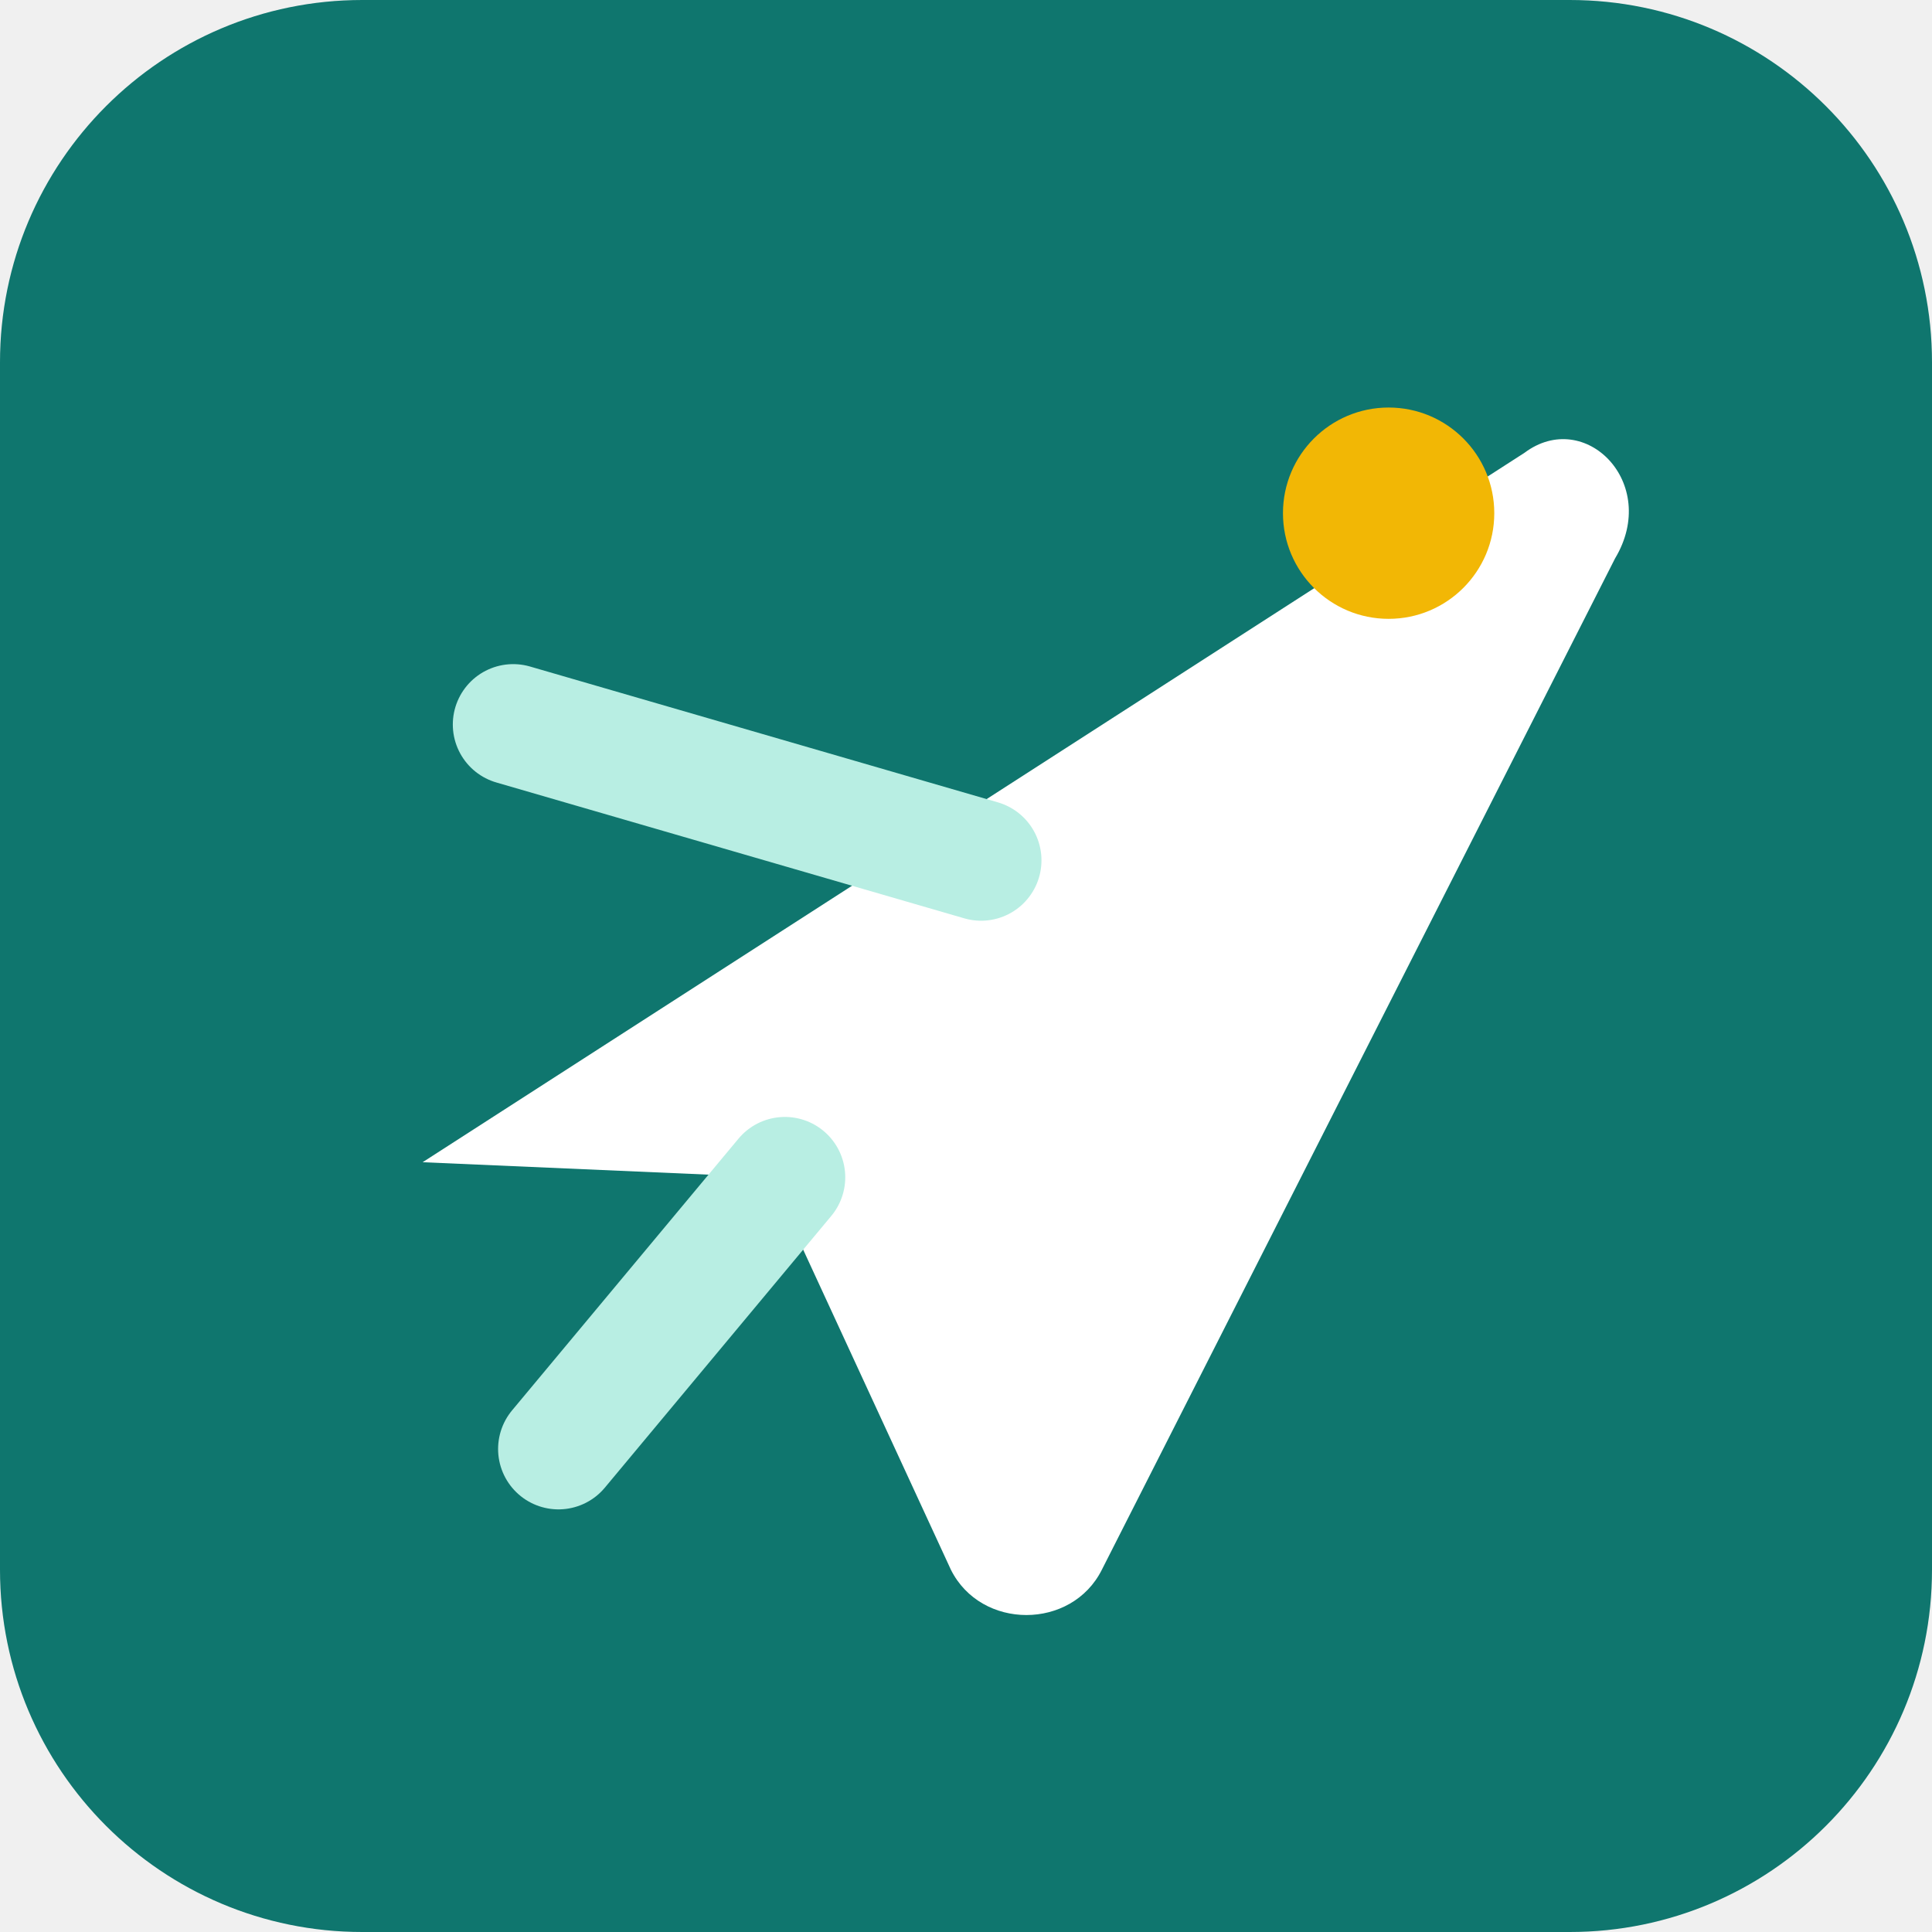
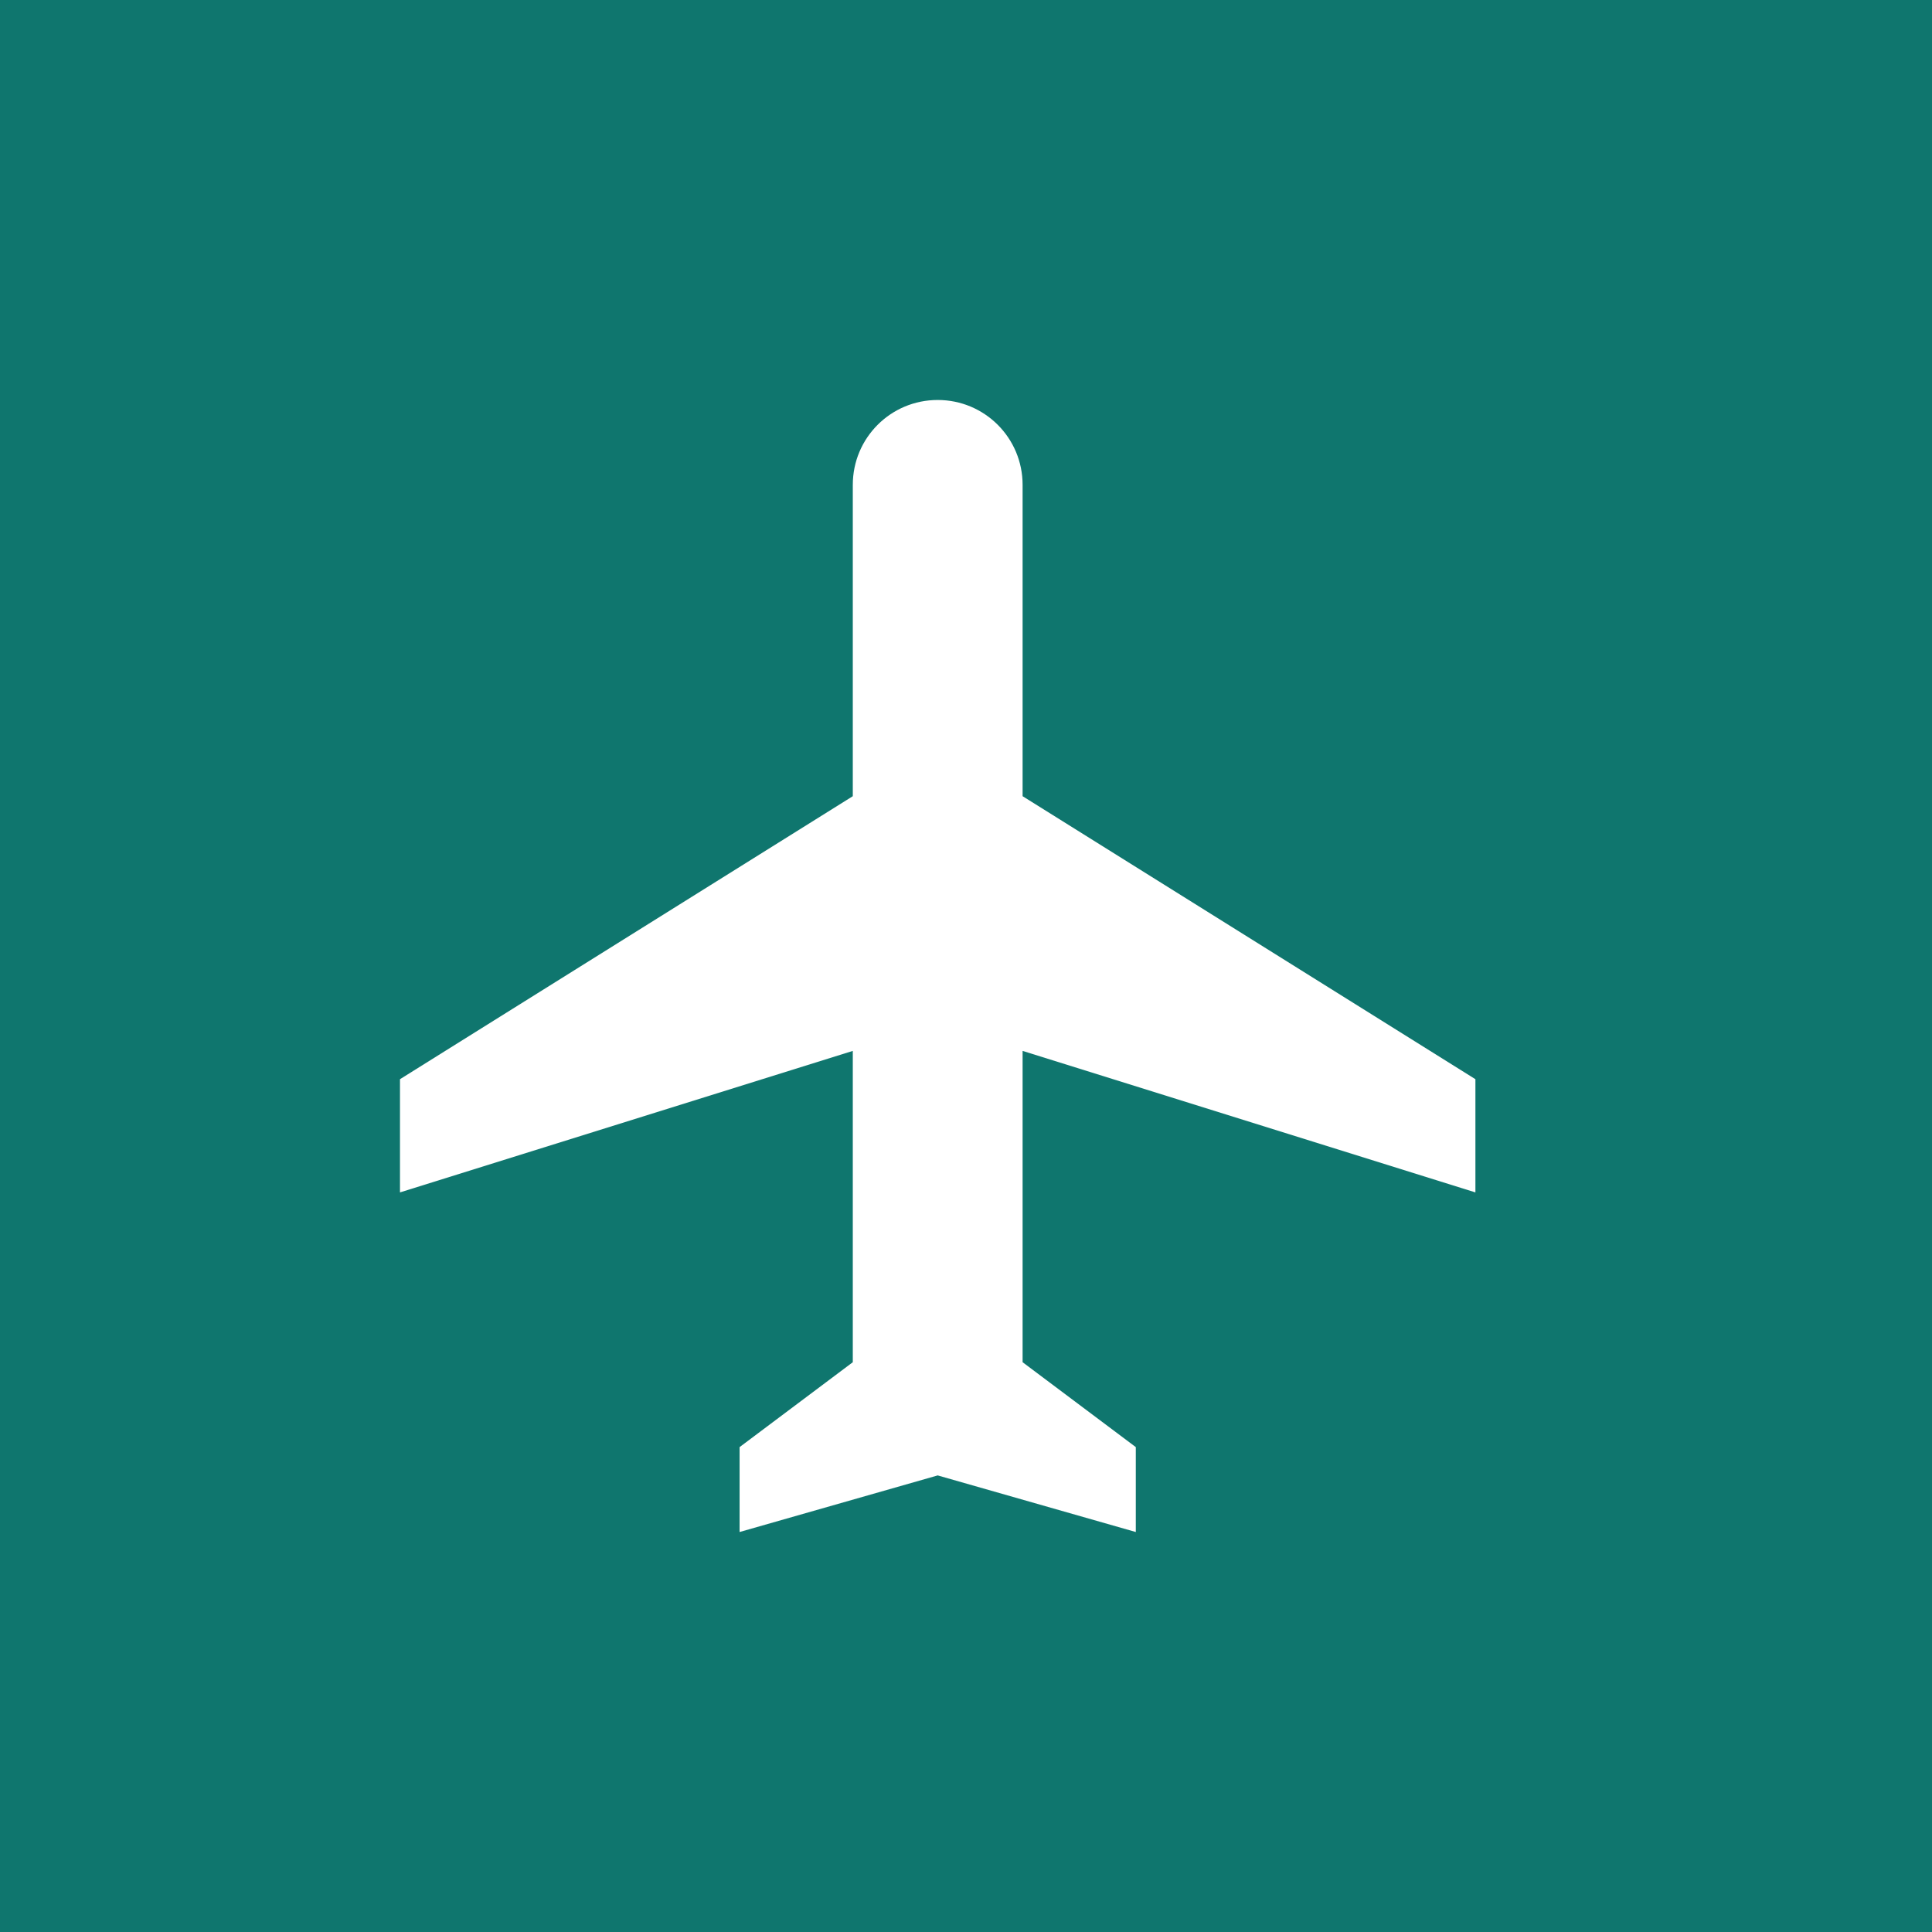
- <svg xmlns="http://www.w3.org/2000/svg" viewBox="0 0 128 128" role="img" aria-label="日本機票雷達">
-   <rect width="128" height="128" rx="24" fill="#0f766e" />
-   <path d="M28 77 101 30c4-3 9 2 6 7L73 104c-2 4-8 4-10 0L51 78 28 77Z" fill="#ffffff" />
-   <path d="M52 78 37 96" stroke="#b8eee3" stroke-width="8" stroke-linecap="round" />
-   <path d="M65 57 34 48" stroke="#b8eee3" stroke-width="8" stroke-linecap="round" />
-   <circle cx="92" cy="34" r="7" fill="#f2b705" />
+ <svg xmlns="http://www.w3.org/2000/svg" width="512" height="512" viewBox="0 0 512 512" role="img" aria-label="日本機票雷達">
+   <rect width="512" height="512" fill="#0f766e" />
+   <path fill="#ffffff" transform="translate(256 256) scale(15) translate(-12 -12)" d="M21 16v-2l-8-5V3.5c0-.83-.67-1.5-1.5-1.5S10 2.67 10 3.5V9l-8 5v2l8-2.5V19l-2 1.5V22l3.5-1 3.5 1v-1.5L13 19v-5.5l8 2.5z" />
</svg>
